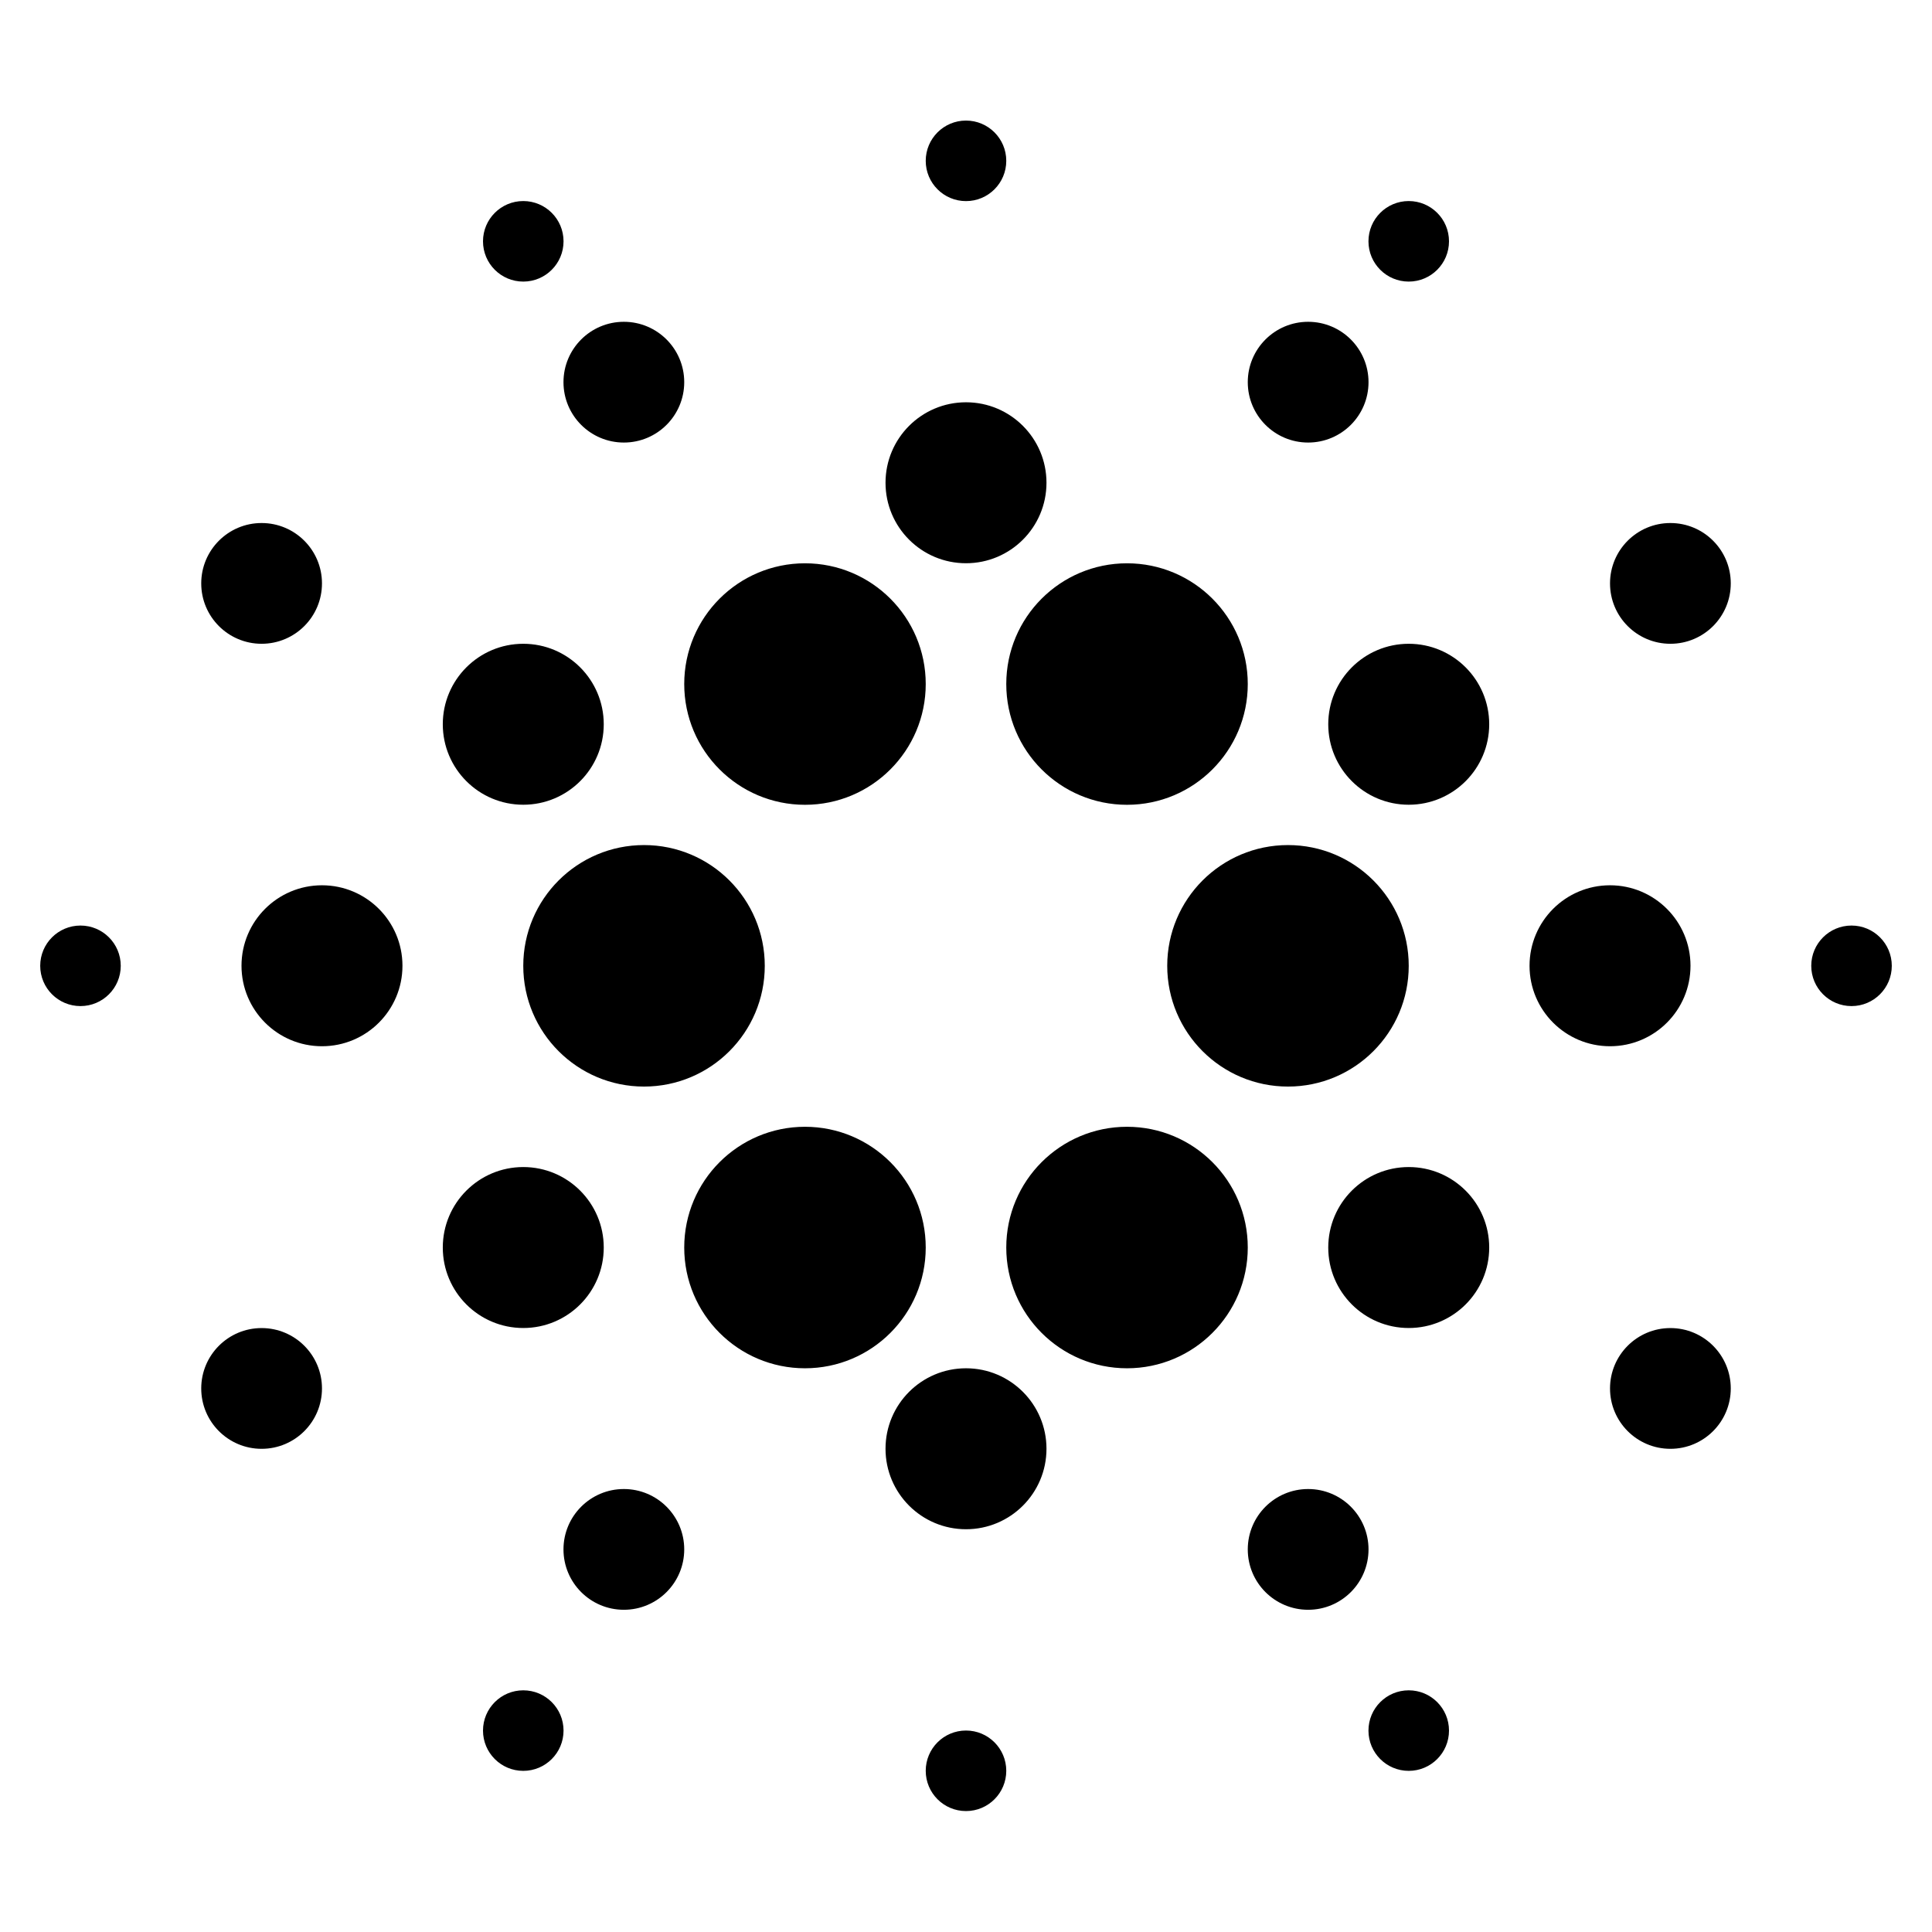
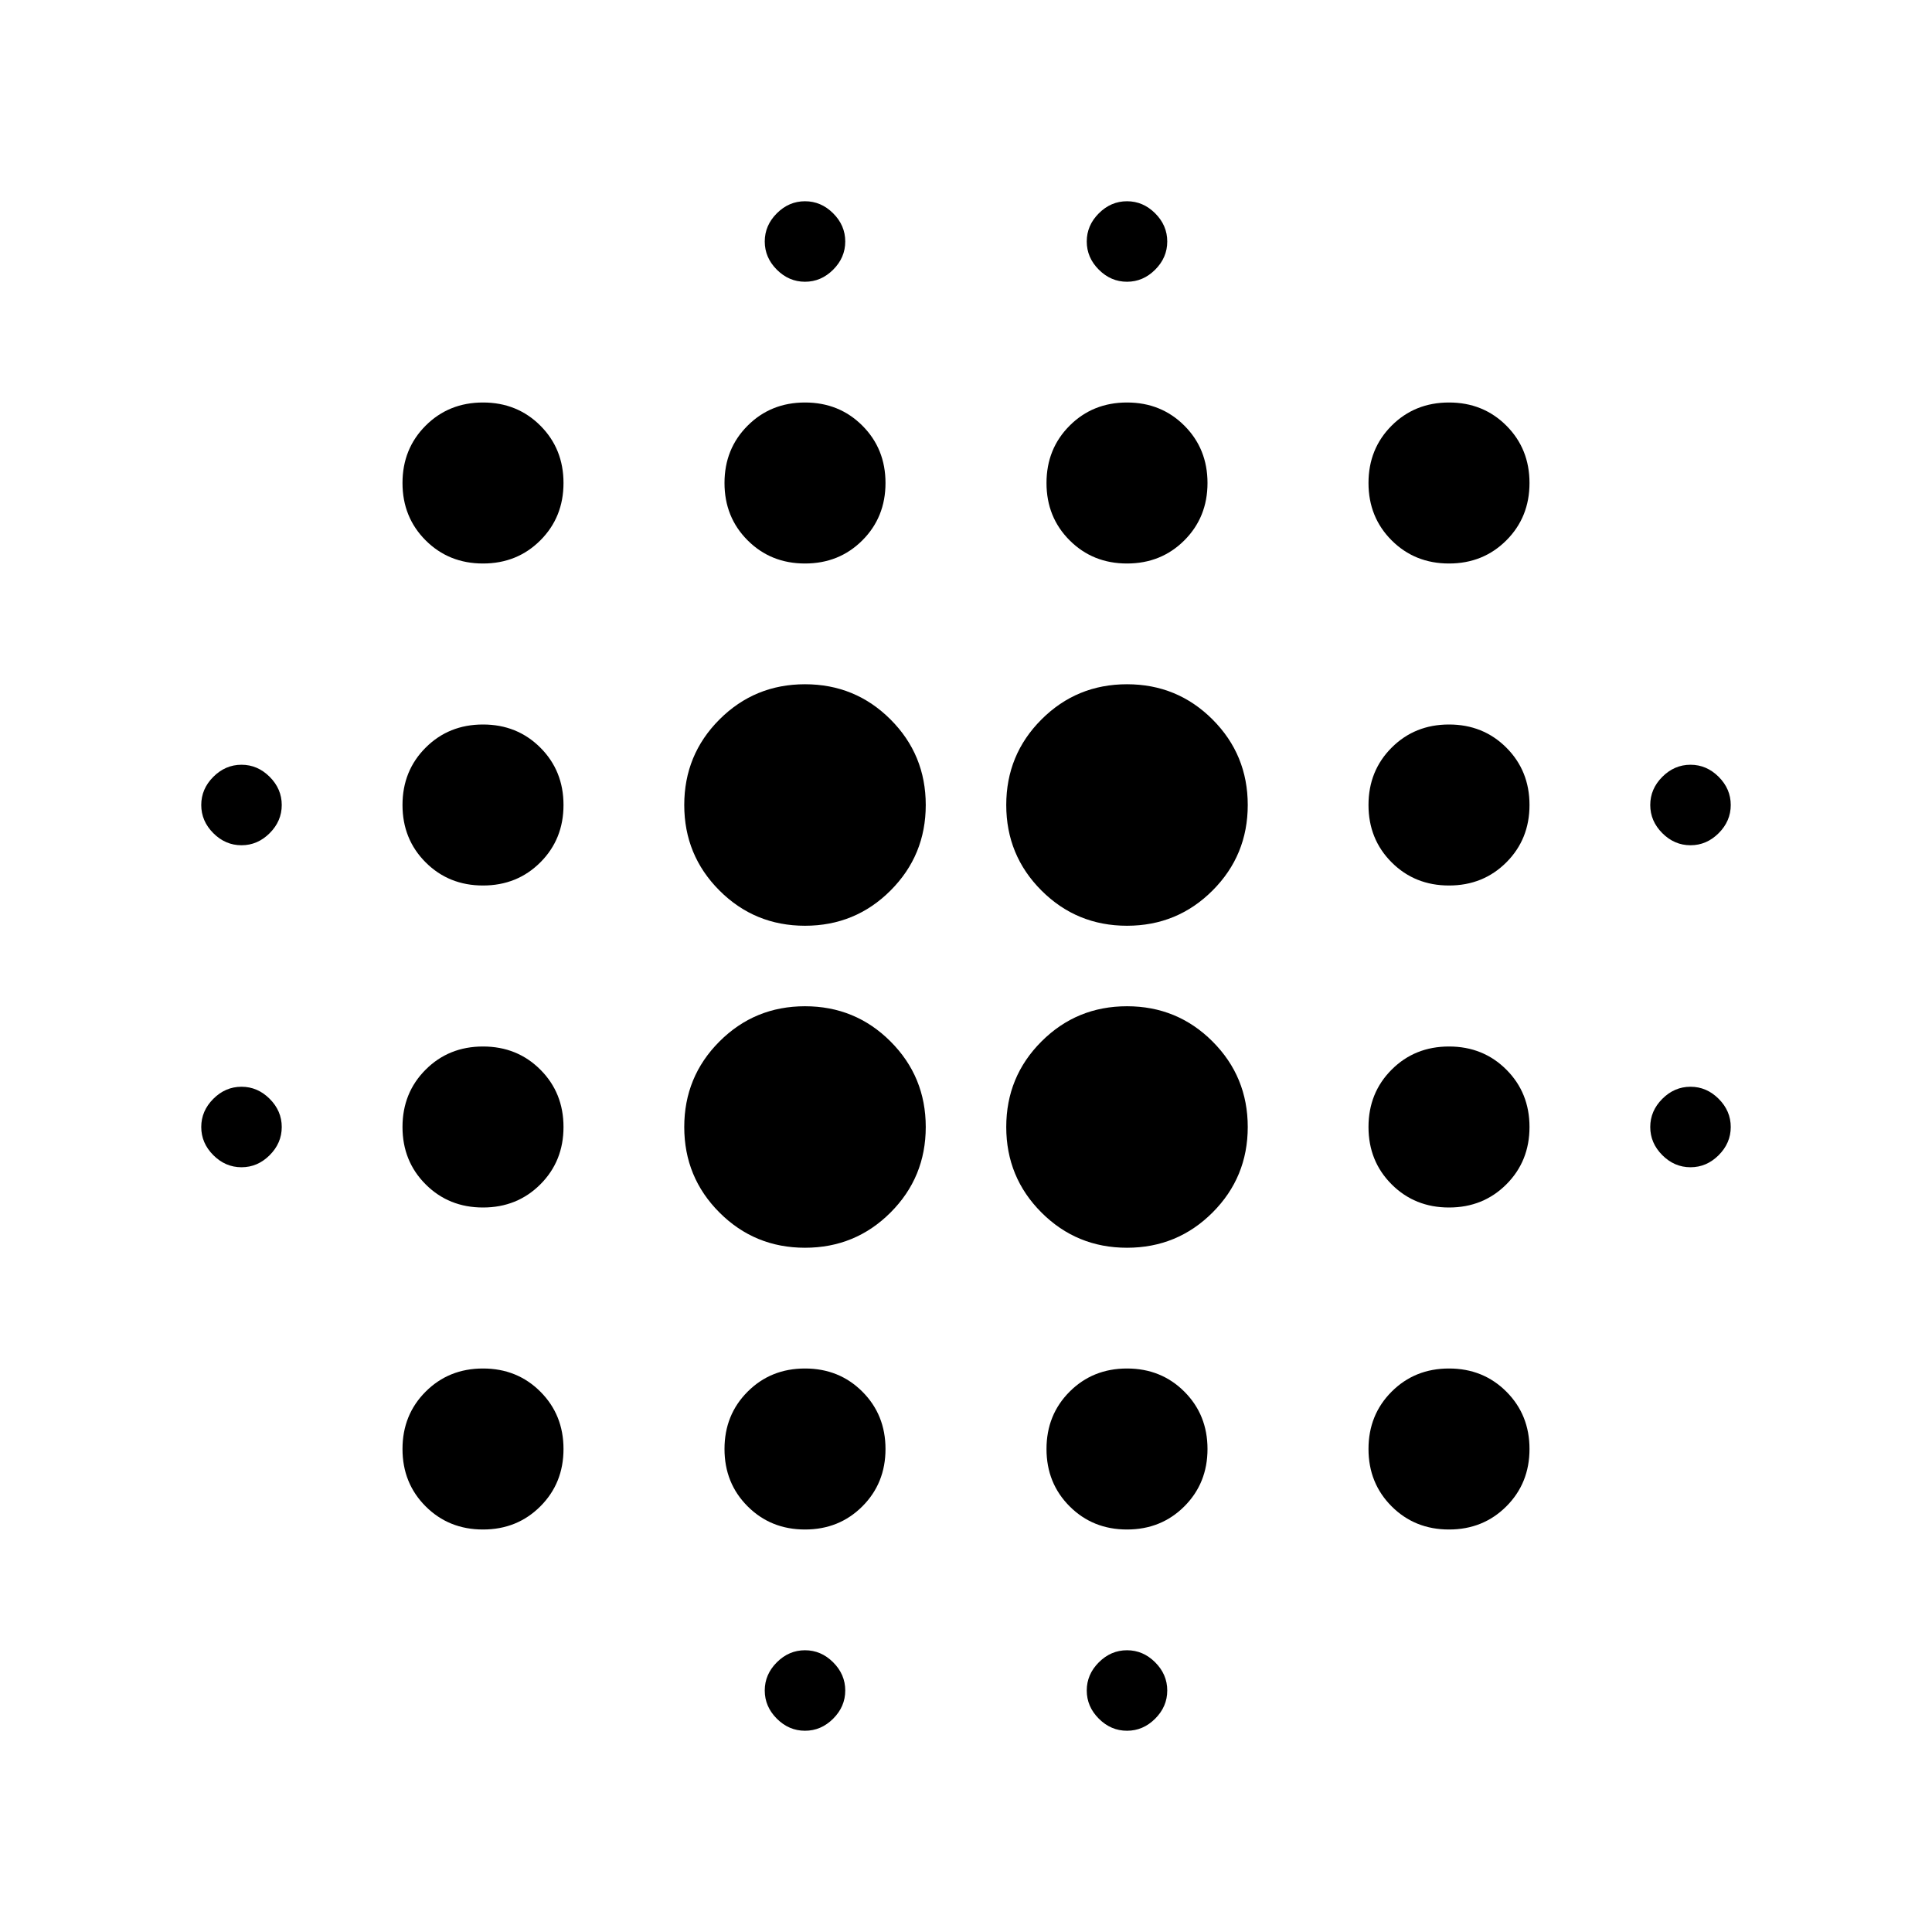
- <svg xmlns="http://www.w3.org/2000/svg" viewBox="0 0 1024 1024">
-   <path fill="currentColor" d="M490.656 362.56a64 64 0 1 1-64-64 64 64 0 0 1 64 64z m-149.312 85.344a64 64 0 1 0 64 64 64 64 0 0 0-64-64z m85.312 149.312a64 64 0 1 0 64 64 64 64 0 0 0-64-64z m170.688 128a64 64 0 1 0-64-64 64 64 0 0 0 64 64z m85.312-149.312a64 64 0 1 0-64-64 64 64 0 0 0 64 64z m-85.312-149.344a64 64 0 1 0-64-64 64 64 0 0 0 64 64z m-320 192A42.656 42.656 0 1 0 320 661.216c0-23.552-19.104-42.656-42.656-42.656z m0-277.344A42.656 42.656 0 1 0 320 383.872c0-23.552-19.104-42.656-42.656-42.656z m234.656-128a42.656 42.656 0 1 0 42.656 42.656c0-23.552-19.104-42.656-42.656-42.656z m0 512a42.656 42.656 0 1 0 42.656 42.656c0-23.552-19.104-42.656-42.656-42.656z m-181.344 64a32 32 0 1 0 32 32 32 32 0 0 0-32-32z m-192-85.312a32 32 0 1 0 32 32 32 32 0 0 0-32-32z m746.688 0a32 32 0 1 0 32 32 32 32 0 0 0-32-32zM138.656 277.216a32 32 0 1 0 32 32 32 32 0 0 0-32-32z m746.688 0a32 32 0 1 0 32 32 32 32 0 0 0-32-32z m-32 192A42.656 42.656 0 1 0 896 511.872c0-23.552-19.104-42.656-42.656-42.656z m-682.688 0a42.656 42.656 0 1 0 42.656 42.656c0-23.552-19.104-42.656-42.656-42.656z m522.688 320a32 32 0 1 0 32 32 32 32 0 0 0-32-32zM330.656 170.56a32 32 0 1 0 32 32 32 32 0 0 0-32-32z m362.688 0a32 32 0 1 0 32 32 32 32 0 0 0-32-32zM512 917.216a21.344 21.344 0 1 0 21.344 21.344 21.344 21.344 0 0 0-21.344-21.344z m-234.656-21.312a21.344 21.344 0 1 0 21.344 21.344 21.344 21.344 0 0 0-21.344-21.344zM42.656 490.56a21.344 21.344 0 1 0 21.344 21.344 21.344 21.344 0 0 0-21.344-21.344z m938.688 0a21.344 21.344 0 1 0 21.344 21.344 21.344 21.344 0 0 0-21.344-21.344z m-234.688 405.344a21.344 21.344 0 1 0 21.344 21.344 21.344 21.344 0 0 0-21.344-21.344zM512 63.904a21.344 21.344 0 1 0 21.344 21.344 21.344 21.344 0 0 0-21.344-21.344zM277.344 106.56a21.344 21.344 0 1 0 21.344 21.344 21.344 21.344 0 0 0-21.344-21.344z m469.312 0a21.344 21.344 0 1 0 21.344 21.344 21.344 21.344 0 0 0-21.344-21.344z m0 512a42.656 42.656 0 1 0 42.656 42.656c0-23.552-19.104-42.656-42.656-42.656z m0-277.344a42.656 42.656 0 1 0 42.656 42.656c0-23.552-19.104-42.656-42.656-42.656z" />
+ <svg xmlns="http://www.w3.org/2000/svg" viewBox="0 -960 960 960">
+   <path fill="currentColor" d="M120-380q-8 0-14-6t-6-14q0-8 6-14t14-6q8 0 14 6t6 14q0 8-6 14t-14 6Zm0-160q-8 0-14-6t-6-14q0-8 6-14t14-6q8 0 14 6t6 14q0 8-6 14t-14 6Zm120 340q-17 0-28.5-11.5T200-240q0-17 11.5-28.5T240-280q17 0 28.5 11.5T280-240q0 17-11.5 28.5T240-200Zm0-160q-17 0-28.5-11.5T200-400q0-17 11.5-28.5T240-440q17 0 28.5 11.5T280-400q0 17-11.5 28.5T240-360Zm0-160q-17 0-28.5-11.5T200-560q0-17 11.5-28.5T240-600q17 0 28.5 11.5T280-560q0 17-11.5 28.5T240-520Zm0-160q-17 0-28.5-11.5T200-720q0-17 11.5-28.5T240-760q17 0 28.5 11.5T280-720q0 17-11.5 28.5T240-680Zm160 340q-25 0-42.5-17.5T340-400q0-25 17.5-42.5T400-460q25 0 42.5 17.5T460-400q0 25-17.5 42.5T400-340Zm0-160q-25 0-42.5-17.5T340-560q0-25 17.5-42.5T400-620q25 0 42.5 17.5T460-560q0 25-17.5 42.5T400-500Zm0 300q-17 0-28.5-11.5T360-240q0-17 11.5-28.5T400-280q17 0 28.5 11.5T440-240q0 17-11.5 28.5T400-200Zm0-480q-17 0-28.5-11.5T360-720q0-17 11.5-28.5T400-760q17 0 28.5 11.5T440-720q0 17-11.5 28.5T400-680Zm0 580q-8 0-14-6t-6-14q0-8 6-14t14-6q8 0 14 6t6 14q0 8-6 14t-14 6Zm0-720q-8 0-14-6t-6-14q0-8 6-14t14-6q8 0 14 6t6 14q0 8-6 14t-14 6Zm160 480q-25 0-42.5-17.5T500-400q0-25 17.5-42.5T560-460q25 0 42.5 17.5T620-400q0 25-17.5 42.5T560-340Zm0-160q-25 0-42.5-17.5T500-560q0-25 17.5-42.5T560-620q25 0 42.5 17.5T620-560q0 25-17.5 42.5T560-500Zm0 300q-17 0-28.5-11.5T520-240q0-17 11.5-28.5T560-280q17 0 28.5 11.5T600-240q0 17-11.5 28.5T560-200Zm0-480q-17 0-28.5-11.5T520-720q0-17 11.5-28.5T560-760q17 0 28.5 11.5T600-720q0 17-11.5 28.5T560-680Zm0 580q-8 0-14-6t-6-14q0-8 6-14t14-6q8 0 14 6t6 14q0 8-6 14t-14 6Zm0-720q-8 0-14-6t-6-14q0-8 6-14t14-6q8 0 14 6t6 14q0 8-6 14t-14 6Zm160 620q-17 0-28.5-11.5T680-240q0-17 11.5-28.5T720-280q17 0 28.5 11.5T760-240q0 17-11.5 28.5T720-200Zm0-160q-17 0-28.5-11.5T680-400q0-17 11.5-28.5T720-440q17 0 28.5 11.5T760-400q0 17-11.5 28.5T720-360Zm0-160q-17 0-28.5-11.5T680-560q0-17 11.5-28.5T720-600q17 0 28.5 11.5T760-560q0 17-11.5 28.5T720-520Zm0-160q-17 0-28.5-11.5T680-720q0-17 11.5-28.5T720-760q17 0 28.5 11.5T760-720q0 17-11.5 28.5T720-680Zm120 300q-8 0-14-6t-6-14q0-8 6-14t14-6q8 0 14 6t6 14q0 8-6 14t-14 6Zm0-160q-8 0-14-6t-6-14q0-8 6-14t14-6q8 0 14 6t6 14q0 8-6 14t-14 6Z" />
</svg>
